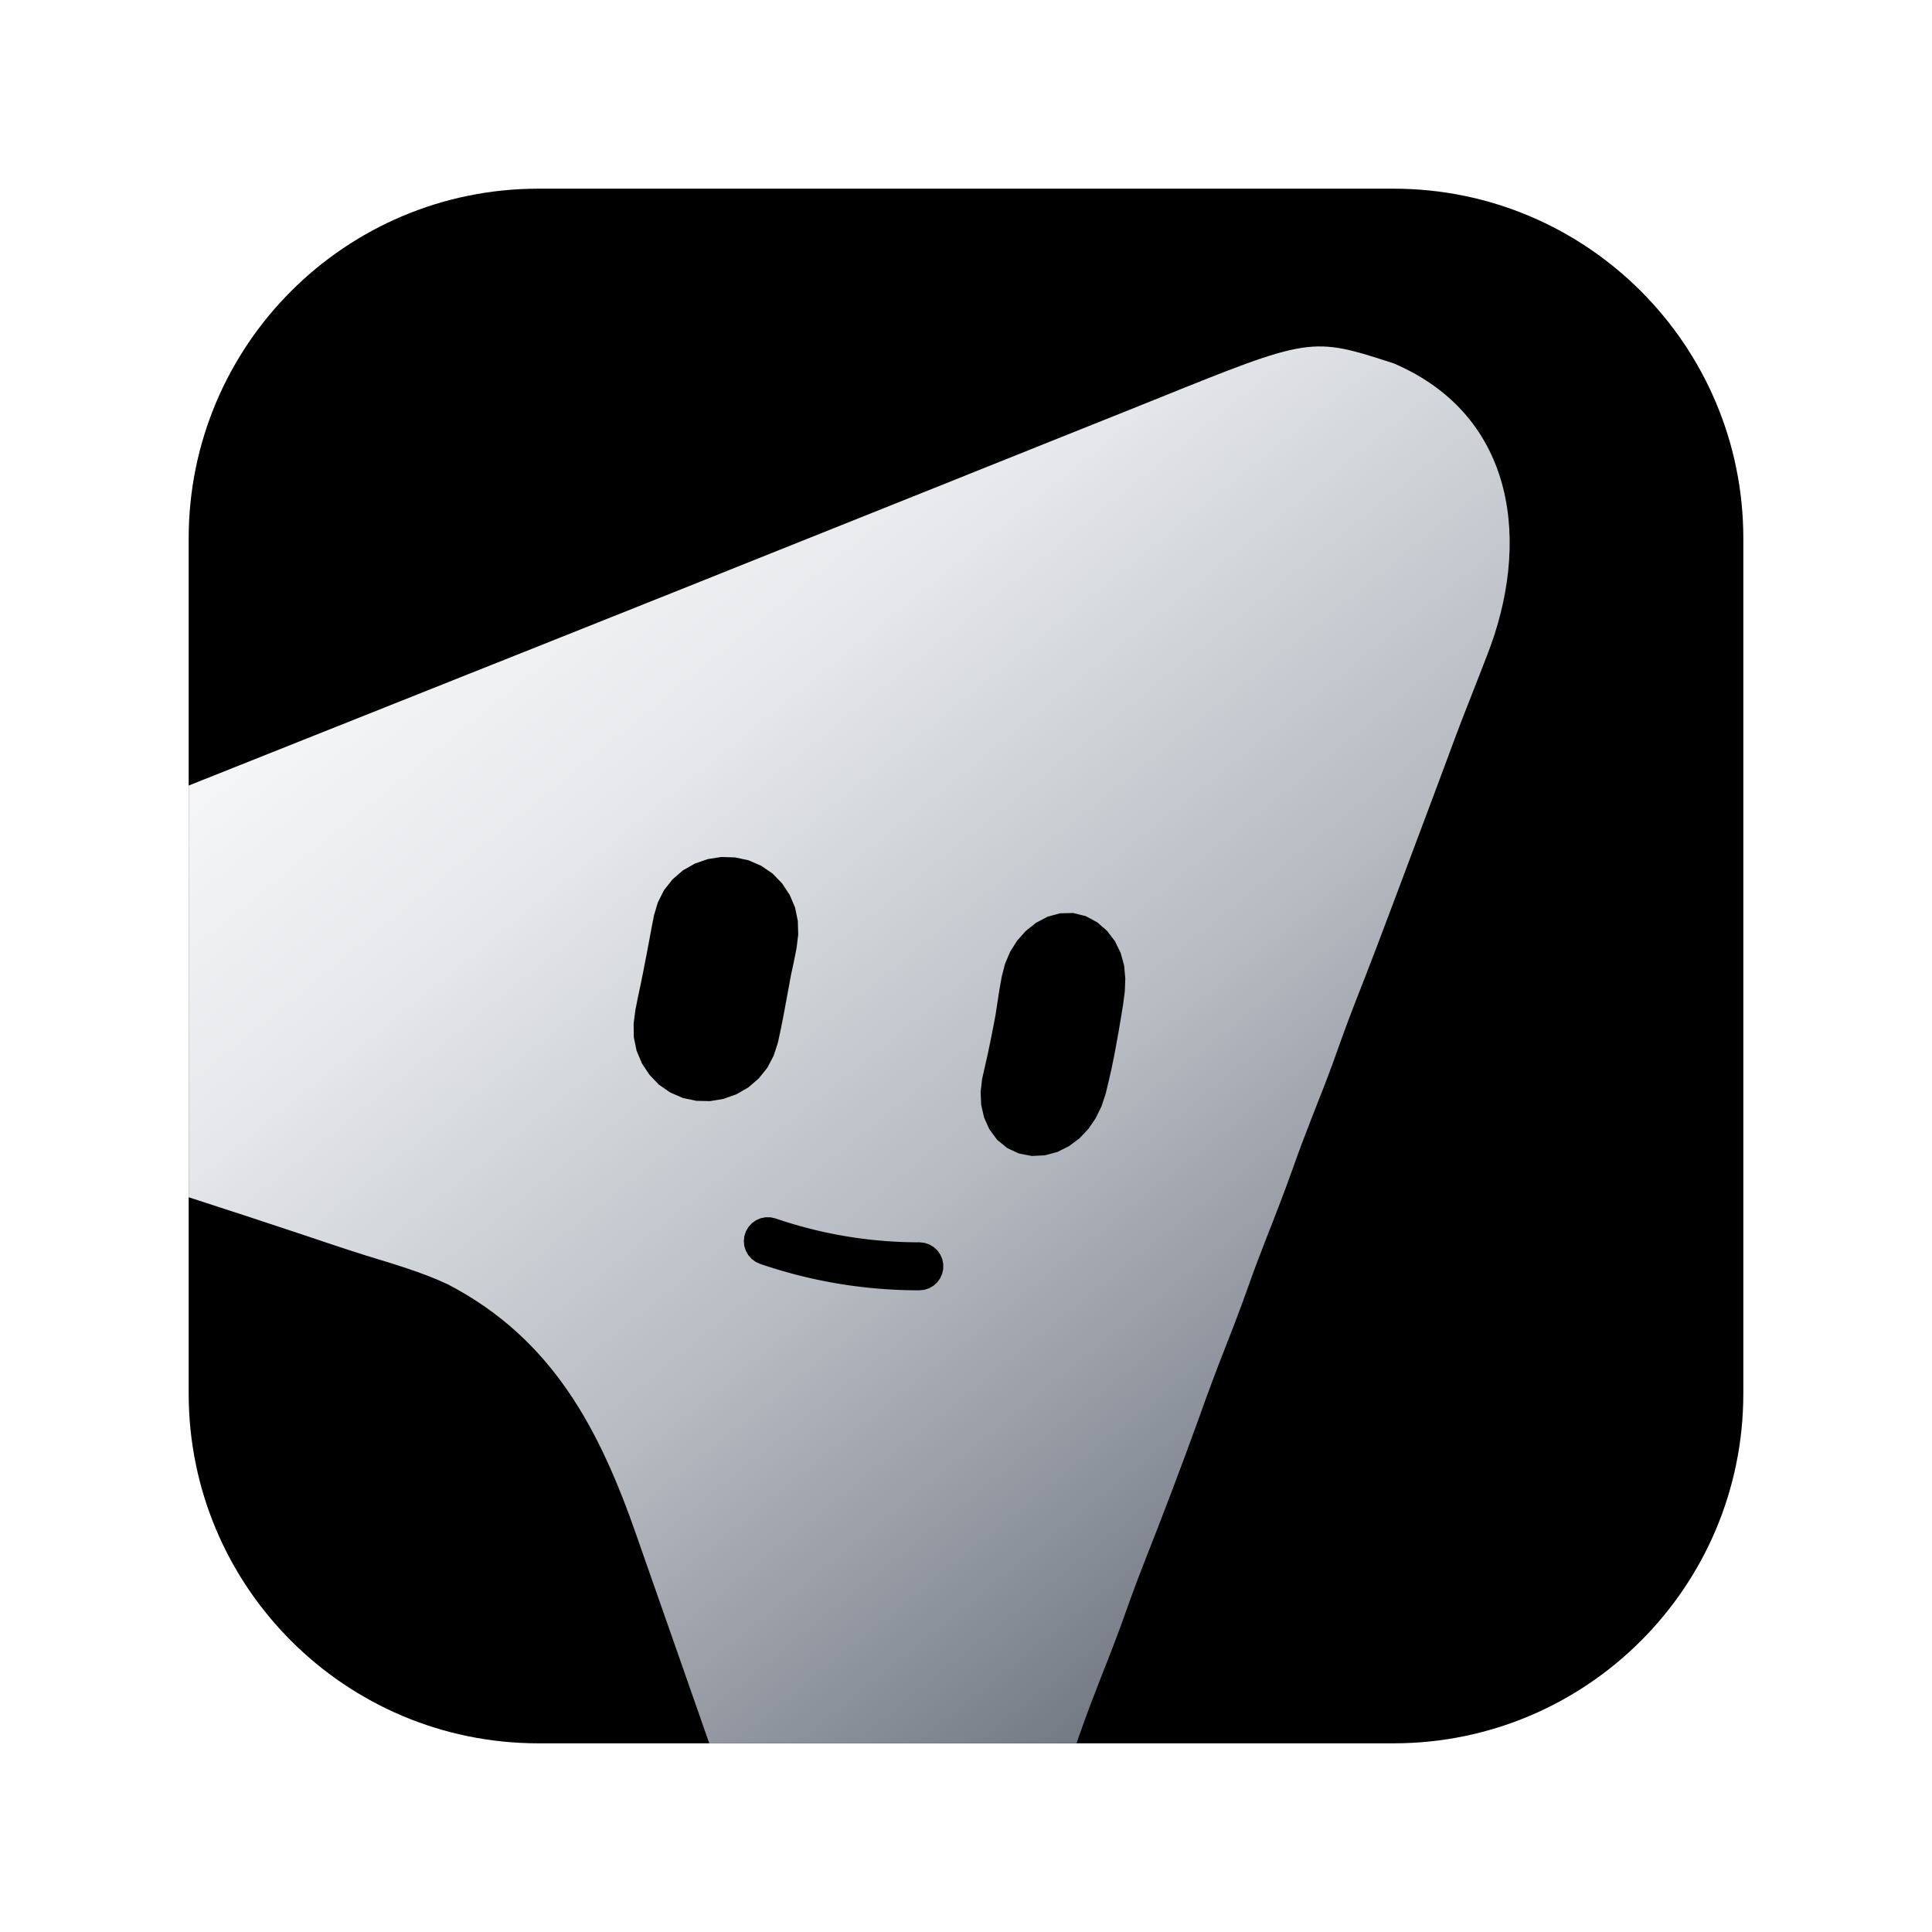
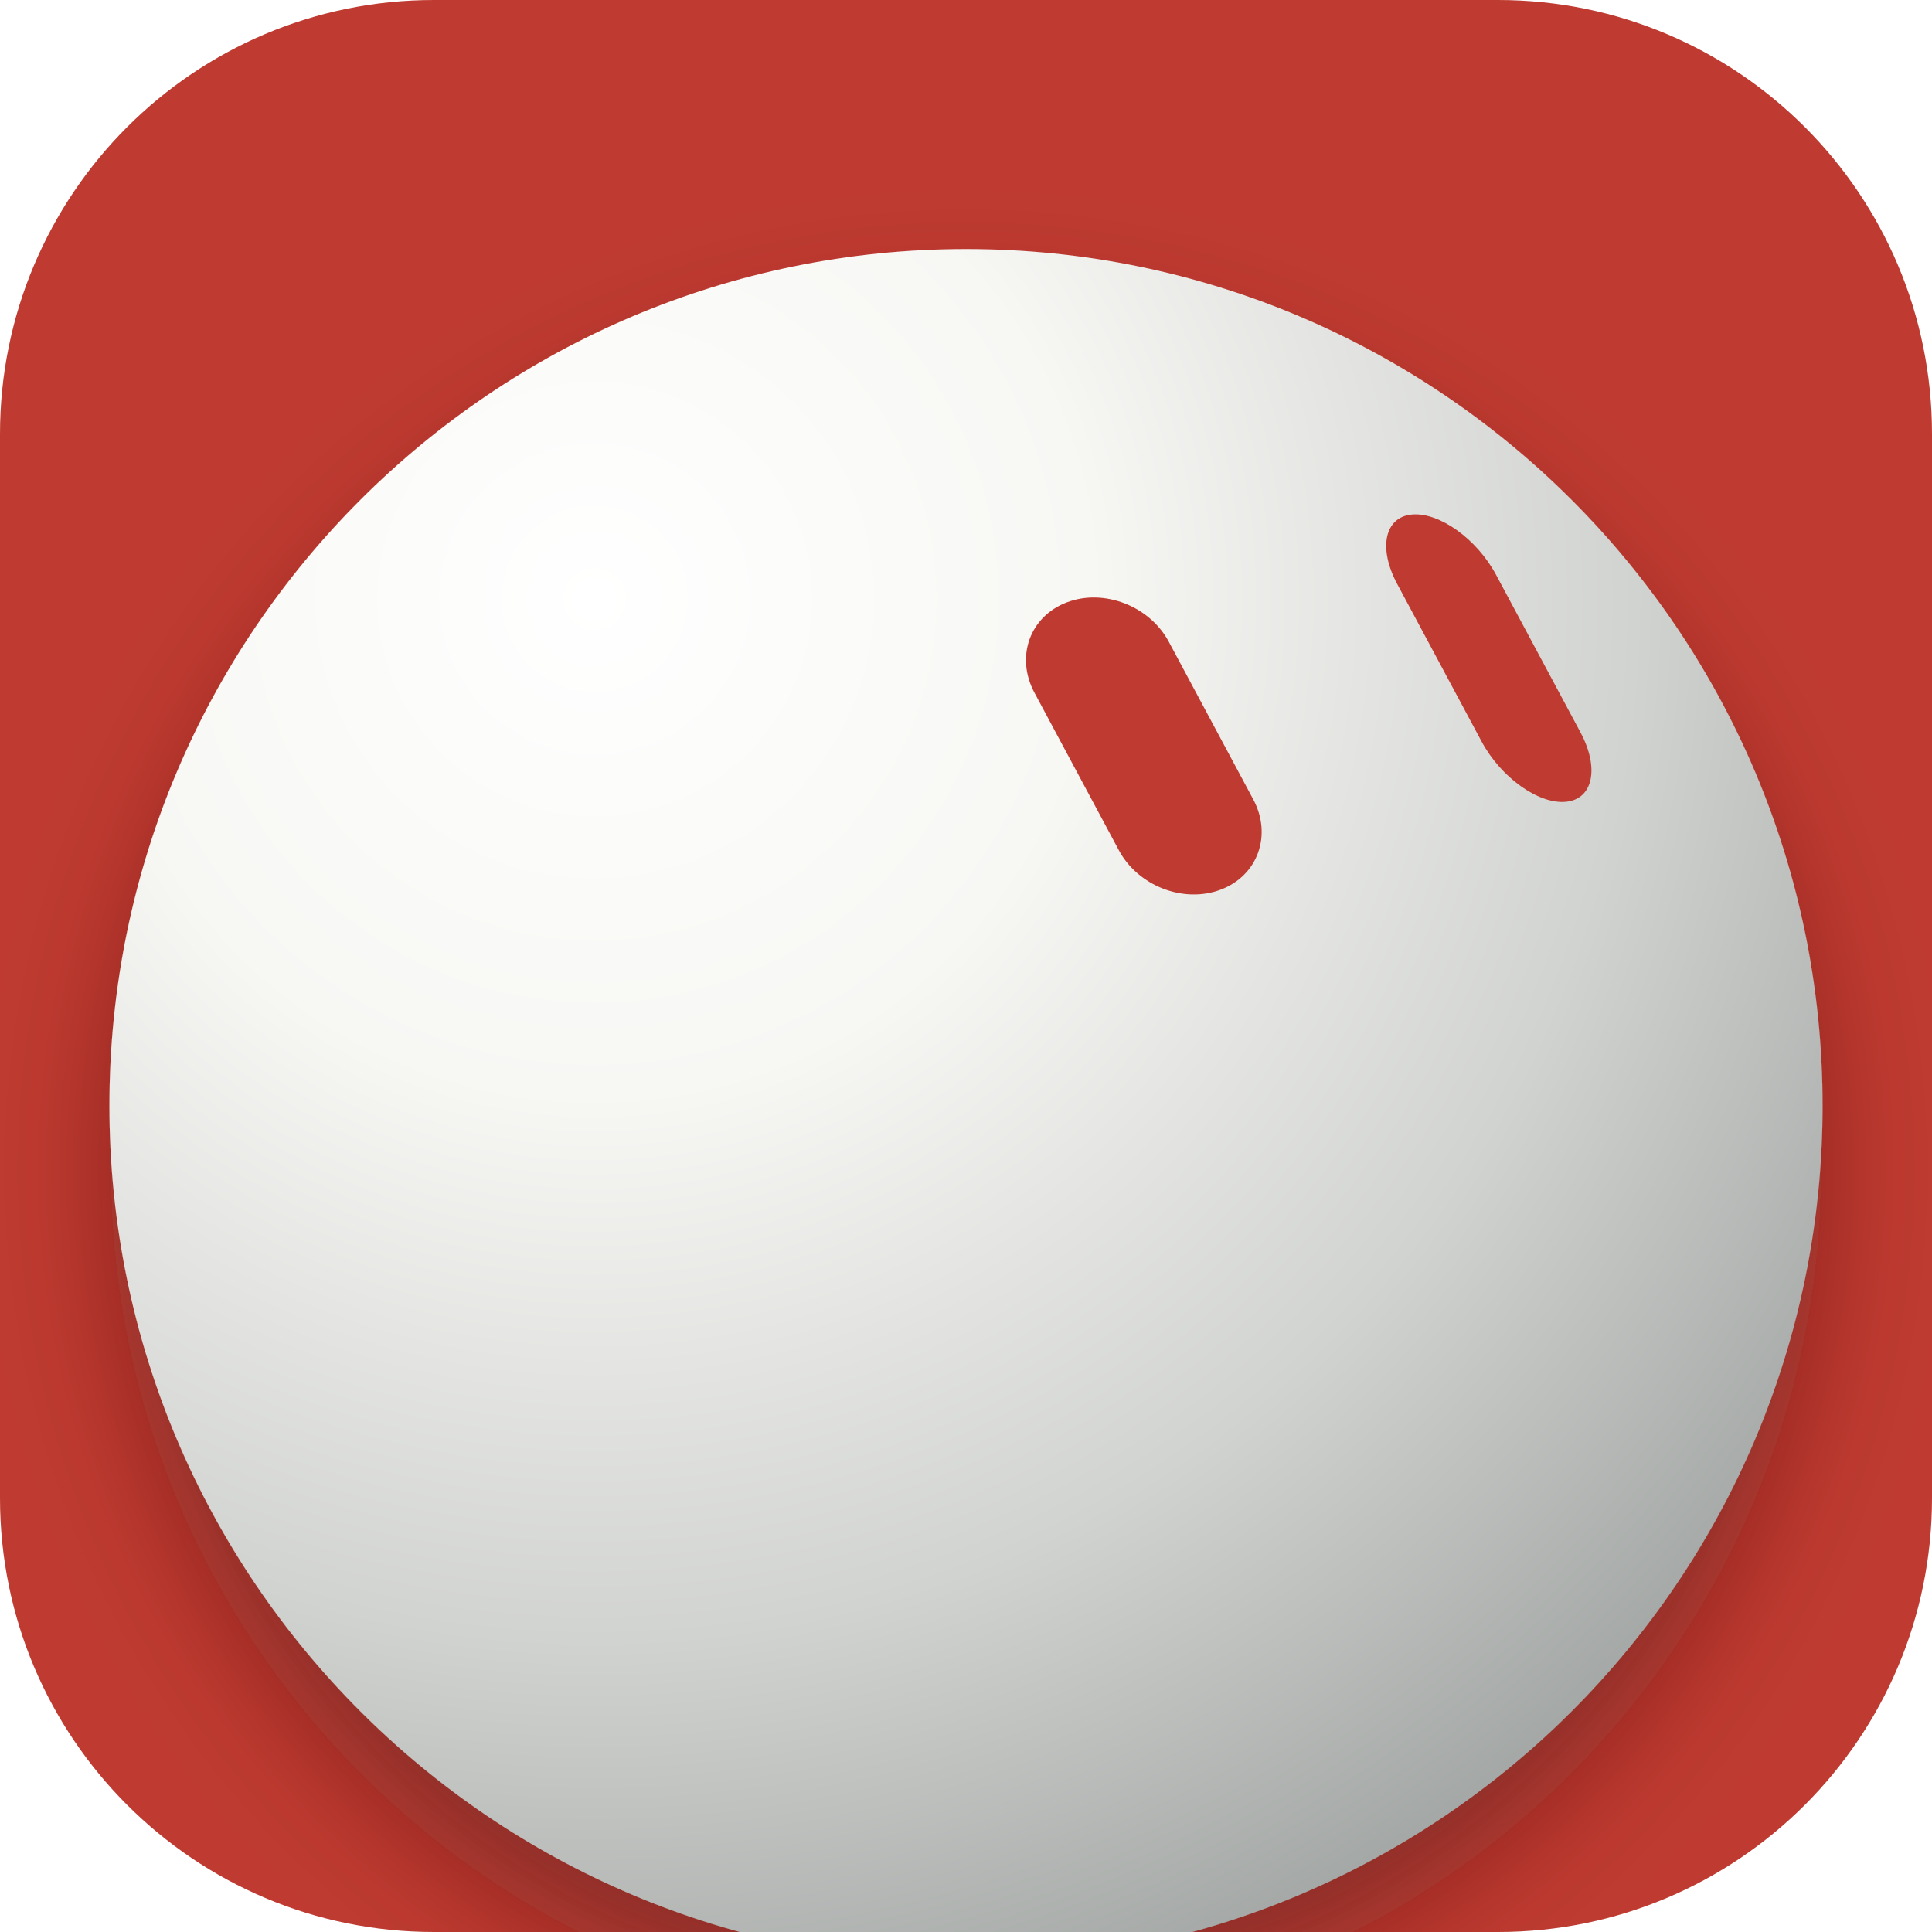
<svg xmlns="http://www.w3.org/2000/svg" viewBox="0 0 1024 1024" role="img" aria-labelledby="title desc">
  <defs>
    <clipPath id="tile">
-       <rect width="1024" height="1024" rx="230.4" />
+       <rect width="1024" height="1024" rx="230" />
    </clipPath>
-     <linearGradient id="mascot-grey" x1="18%" y1="10%" x2="84%" y2="94%">
+     <radialGradient id="sphere" cx="28%" cy="20%" r="92%">
      <stop offset="0" stop-color="#FFFFFF" />
-       <stop offset="0.28" stop-color="#E6E8EB" />
-       <stop offset="0.58" stop-color="#B7BBC2" />
-       <stop offset="0.82" stop-color="#848A94" />
-       <stop offset="1" stop-color="#5B616B" />
-     </linearGradient>
+       <stop offset="0.32" stop-color="#F7F7F4" />
+       <stop offset="0.67" stop-color="#D1D3D0" />
+       <stop offset="1" stop-color="#9DA19F" />
+     </radialGradient>
+     <filter id="sphere-shadow" x="-20%" y="-20%" width="150%" height="160%">
+       <feDropShadow dx="0" dy="34" stdDeviation="30" flood-color="#4B1713" flood-opacity="0.44" />
+     </filter>
  </defs>
-   <g transform="translate(100 100) scale(0.8046875)">
-     <g clip-path="url(#tile)">
-       <rect width="1024" height="1024" fill="#000000" />
-       <path fill="url(#mascot-grey)" fill-rule="evenodd" d="M 855.02 307.86 C 853.52 311.72 852.03 315.58 850.54 319.44 C 847.65 326.93 844.71 334.40 841.76 341.87 C 836.84 354.31 832.20 366.84 827.57 379.39 C 821.95 394.57 816.25 409.71 810.56 424.86 C 805.83 437.46 801.11 450.05 796.40 462.65 C 787.38 486.76 778.27 510.81 768.83 534.76 C 763.60 548.10 758.73 561.55 753.95 575.06 C 749.45 587.42 744.60 599.64 739.78 611.88 C 735.43 622.96 731.25 634.06 727.28 645.28 C 721.93 660.40 716.12 675.31 710.24 690.23 C 705.89 701.30 701.71 712.41 697.74 723.63 C 693.08 736.80 688.09 749.80 682.97 762.80 C 676.91 778.19 671.13 793.65 665.60 809.25 C 653.91 841.70 641.59 873.92 628.95 906.00 C 623.71 919.35 618.85 932.79 614.07 946.31 C 609.57 958.67 604.72 970.89 599.90 983.13 C 595.55 994.20 591.37 1005.31 587.40 1016.53 C 553.14 1112.62 553.14 1112.62 516.31 1130.67 C 484.93 1144.17 457.26 1148.81 424.19 1137.67 C 400.29 1127.05 375.46 1112.10 364.88 1086.92 C 364.25 1085.10 363.61 1083.28 362.96 1081.41 C 362.22 1079.31 361.48 1077.21 360.72 1075.05 C 359.54 1071.62 359.54 1071.62 358.33 1068.13 C 357.48 1065.70 356.63 1063.28 355.75 1060.79 C 353.91 1055.53 352.07 1050.26 350.24 1045.00 C 347.33 1036.64 344.40 1028.28 341.47 1019.93 C 333.12 996.17 324.81 972.41 316.52 948.64 C 311.44 934.09 306.34 919.55 301.23 905.02 C 299.29 899.50 297.37 893.99 295.45 888.47 C 270.91 817.76 240.19 757.92 170.76 721.70 C 153.30 713.50 134.62 708.21 116.24 702.53 C 101.98 698.05 87.84 693.23 73.67 688.47 C 50.38 680.71 27.06 673.07 3.70 665.52 C -1.79 663.74 -7.29 661.95 -12.78 660.17 C -23.39 656.72 -34.01 653.33 -44.64 649.96 C -82.46 637.86 -119.55 625.93 -140.31 589.31 C -154.81 554.43 -162.14 524.71 -148.01 488.11 C -134.11 458.09 -112.06 437.84 -81.52 425.66 C -78.53 424.47 -75.54 423.27 -72.47 422.04 C -69.20 420.74 -65.93 419.44 -62.56 418.10 C -59.04 416.70 -55.53 415.30 -52.02 413.89 C -42.38 410.04 -32.74 406.21 -23.10 402.37 C -12.74 398.25 -2.38 394.11 7.98 389.97 C 32.87 380.04 57.78 370.12 82.69 360.20 C 94.40 355.54 106.10 350.87 117.81 346.21 C 121.30 344.82 121.30 344.82 124.87 343.40 C 129.59 341.52 134.31 339.63 139.04 337.75 C 150.99 332.99 162.93 328.23 174.88 323.47 C 177.26 322.52 179.65 321.57 182.10 320.59 C 196.72 314.77 211.34 308.95 225.96 303.13 C 287.71 278.54 349.42 253.88 411.11 229.15 C 439.23 217.88 467.36 206.64 495.49 195.39 C 518.02 186.39 540.53 177.37 563.04 168.32 C 578.42 162.13 593.81 155.98 609.20 149.84 C 618.02 146.33 626.84 142.80 635.64 139.24 C 739.26 97.41 739.26 97.41 793.85 115.12 C 875.04 150.01 884.06 234.58 855.02 307.86 Z M 350.90 440.19 L 359.96 440.49 L 368.77 442.38 L 377.08 445.97 L 384.54 451.07 L 390.86 457.56 L 395.84 465.11 L 399.38 473.41 L 401.23 482.26 L 401.49 491.28 L 400.39 500.26 L 398.62 509.16 L 396.72 518.01 L 395.08 526.90 L 393.43 535.80 L 391.79 544.69 L 390.02 553.59 L 388.12 562.44 L 385.34 571.04 L 381.13 579.05 L 375.48 586.09 L 368.61 591.99 L 360.77 596.50 L 352.25 599.53 L 343.36 601.01 L 334.29 600.80 L 325.44 598.90 L 317.18 595.32 L 309.76 590.18 L 303.48 583.64 L 298.50 576.10 L 295.01 567.75 L 293.19 558.90 L 293.07 549.88 L 294.25 540.90 L 296.02 532.05 L 297.91 523.19 L 299.68 514.30 L 301.41 505.40 L 303.10 496.51 L 304.74 487.62 L 306.47 478.72 L 309.04 470.08 L 313.13 461.99 L 318.74 454.90 L 325.57 449.00 L 333.45 444.53 L 341.97 441.58 Z M 582.49 477.08 L 590.84 479.14 L 598.39 483.19 L 604.88 488.80 L 610.06 495.62 L 613.86 503.34 L 616.13 511.60 L 616.93 520.16 L 616.60 528.76 L 615.50 537.27 L 614.11 545.75 L 612.68 554.22 L 611.16 562.69 L 609.60 571.12 L 607.87 579.55 L 605.97 587.94 L 603.95 596.29 L 601.25 604.42 L 597.46 612.18 L 592.65 619.26 L 586.75 625.50 L 579.88 630.64 L 572.21 634.48 L 563.90 636.71 L 555.35 637.13 L 546.92 635.53 L 539.16 631.91 L 532.50 626.47 L 527.40 619.60 L 523.90 611.80 L 522.00 603.41 L 521.62 594.85 L 522.64 586.30 L 524.53 577.91 L 526.43 569.52 L 528.16 561.13 L 529.84 552.70 L 531.45 544.23 L 532.75 535.75 L 534.06 527.24 L 535.58 518.81 L 537.73 510.50 L 541.10 502.58 L 545.65 495.33 L 551.38 488.92 L 558.09 483.57 L 565.67 479.56 L 573.94 477.29 Z M 376.40 708.21 L 378.08 708.79 L 379.81 709.36 L 381.54 709.92 L 383.28 710.48 L 385.01 711.02 L 386.75 711.56 L 388.49 712.08 L 390.23 712.60 L 391.97 713.10 L 393.72 713.60 L 395.46 714.08 L 397.21 714.56 L 398.96 715.03 L 400.71 715.48 L 402.47 715.93 L 404.22 716.36 L 405.98 716.79 L 407.74 717.20 L 409.50 717.61 L 411.26 718.00 L 413.02 718.39 L 414.79 718.76 L 416.56 719.13 L 418.33 719.48 L 420.10 719.83 L 421.87 720.16 L 423.65 720.49 L 425.42 720.81 L 427.20 721.11 L 428.98 721.41 L 430.76 721.69 L 432.54 721.97 L 434.33 722.23 L 436.11 722.49 L 437.90 722.73 L 439.69 722.97 L 441.48 723.19 L 443.28 723.41 L 445.07 723.61 L 446.87 723.81 L 448.66 723.99 L 450.46 724.17 L 452.26 724.33 L 454.07 724.49 L 455.87 724.63 L 457.68 724.77 L 459.48 724.89 L 461.29 725.01 L 463.10 725.11 L 464.91 725.21 L 466.73 725.29 L 468.54 725.37 L 470.36 725.43 L 472.17 725.49 L 473.99 725.53 L 475.81 725.57 L 477.63 725.59 L 479.46 725.61 L 481.24 725.61 L 481.24 725.61 L 484.53 725.28 L 487.67 724.27 L 490.54 722.62 L 493.00 720.42 L 494.95 717.75 L 496.30 714.73 L 497.00 711.50 L 497.01 708.20 L 496.33 704.96 L 494.99 701.94 L 493.06 699.26 L 490.61 697.04 L 487.75 695.38 L 484.61 694.35 L 481.33 694.00 L 481.33 694.00 L 479.63 694.00 L 477.98 693.98 L 476.33 693.96 L 474.69 693.93 L 473.04 693.89 L 471.40 693.84 L 469.76 693.78 L 468.12 693.71 L 466.48 693.63 L 464.84 693.55 L 463.21 693.45 L 461.58 693.35 L 459.95 693.24 L 458.32 693.11 L 456.69 692.98 L 455.06 692.84 L 453.44 692.69 L 451.82 692.54 L 450.19 692.37 L 448.57 692.19 L 446.96 692.01 L 445.34 691.81 L 443.72 691.61 L 442.11 691.40 L 440.50 691.18 L 438.89 690.95 L 437.28 690.71 L 435.67 690.46 L 434.07 690.20 L 432.46 689.94 L 430.86 689.66 L 429.26 689.38 L 427.66 689.08 L 426.06 688.78 L 424.47 688.47 L 422.87 688.15 L 421.28 687.82 L 419.68 687.48 L 418.09 687.13 L 416.50 686.78 L 414.92 686.41 L 413.33 686.04 L 411.75 685.65 L 410.16 685.26 L 408.58 684.86 L 407.00 684.45 L 405.42 684.03 L 403.84 683.60 L 402.26 683.16 L 400.69 682.71 L 399.11 682.26 L 397.54 681.79 L 395.97 681.32 L 394.40 680.84 L 392.83 680.34 L 391.26 679.84 L 389.70 679.33 L 388.13 678.81 L 386.53 678.27 L 386.53 678.27 L 383.31 677.54 L 380.00 677.50 L 376.76 678.15 L 373.73 679.46 L 371.03 681.37 L 368.79 683.80 L 367.10 686.64 L 366.04 689.77 L 365.66 693.05 L 365.96 696.34 L 366.95 699.49 L 368.56 702.38 L 370.74 704.86 L 373.39 706.83 L 376.40 708.21 Z" />
+   <g clip-path="url(#tile)">
+     <rect width="1024" height="1024" rx="230" fill="#BF3B31" />
+     <circle cx="512" cy="586" r="454" fill="url(#sphere)" filter="url(#sphere-shadow)" />
+     <g transform="translate(512 586) scale(4.4)" fill="#BF3B31">
+       <path d="M-9.3 -11.3A9.3 9.3 0 0 1 0 -20.6L0 -20.6A9.3 9.3 0 0 1 9.3 -11.3L9.3 11.3A9.3 9.3 0 0 1 0 20.6L0 20.6A9.3 9.3 0 0 1 -9.3 11.3Z" transform="matrix(0.87,-0.33,0.45,0.84,21.42,-43.32)" />
+       <path d="M-9.3 -11.3A9.3 9.3 0 0 1 0 -20.6L0 -20.6A9.3 9.3 0 0 1 9.3 -11.3L9.3 11.3A9.3 9.3 0 0 1 0 20.6L0 20.6A9.3 9.3 0 0 1 -9.3 11.3Z" transform="matrix(0.64,-0.06,0.45,0.84,62.98,-53.9)" />
    </g>
  </g>
</svg>
